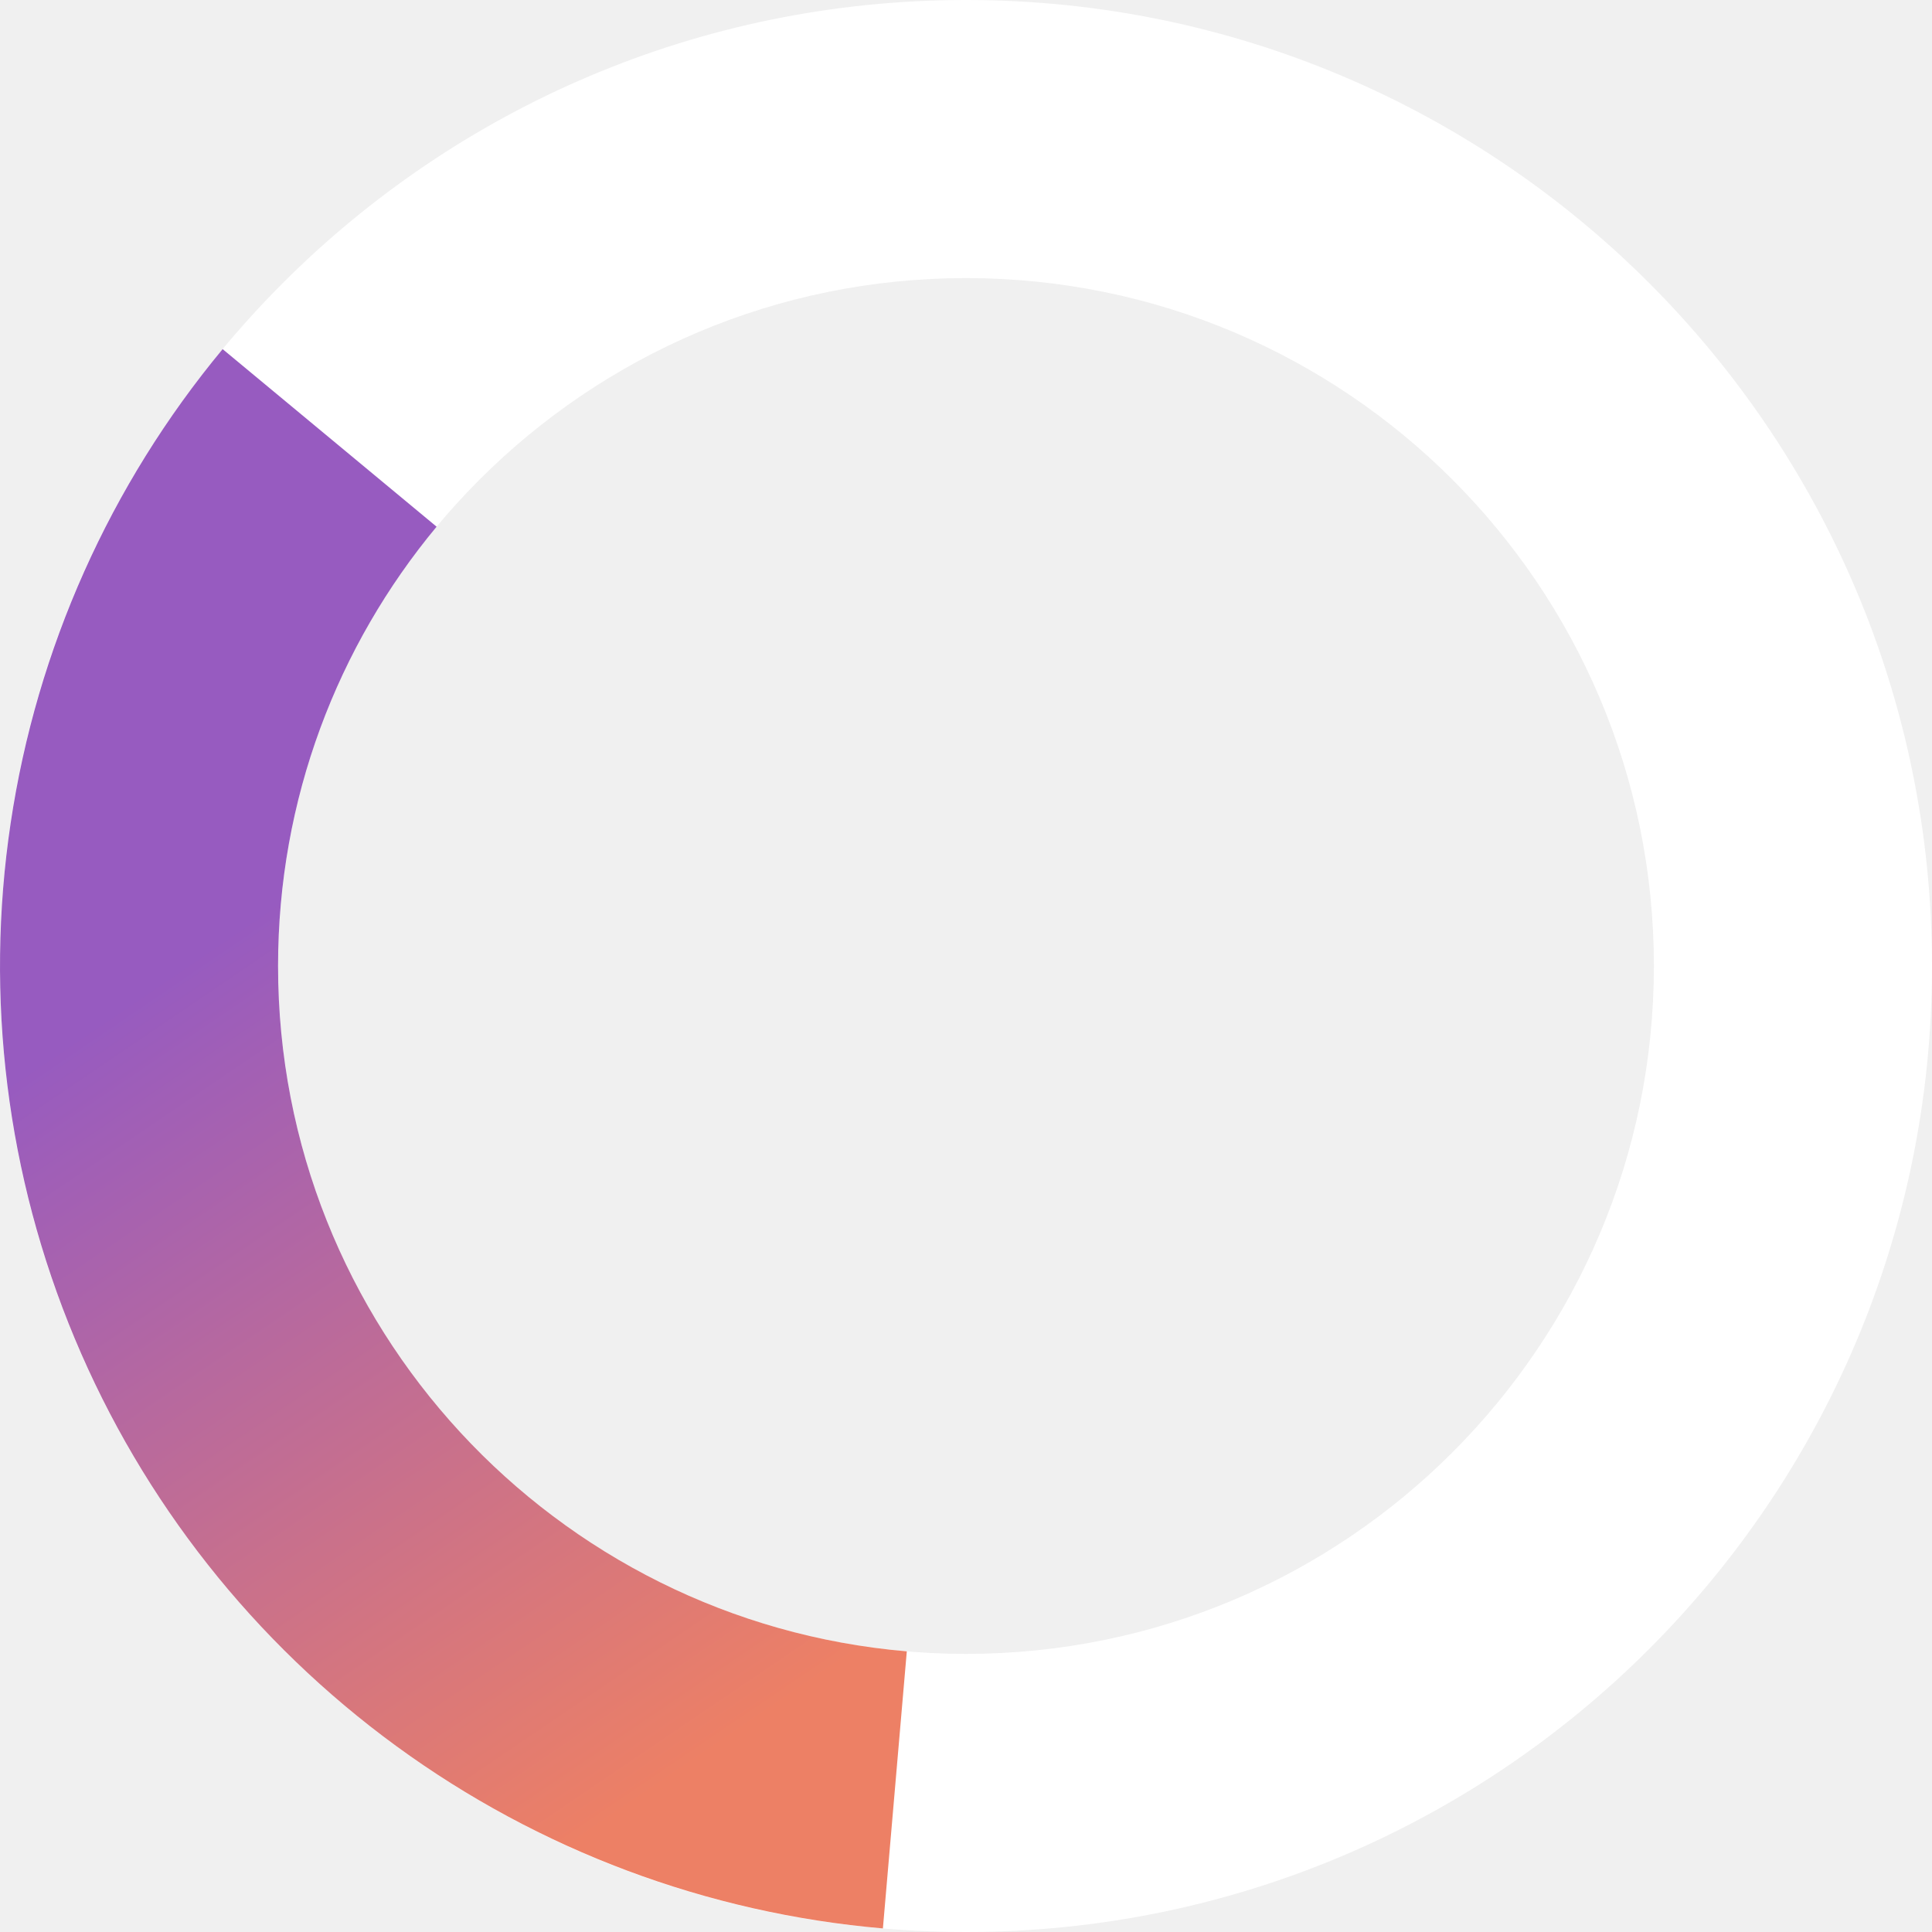
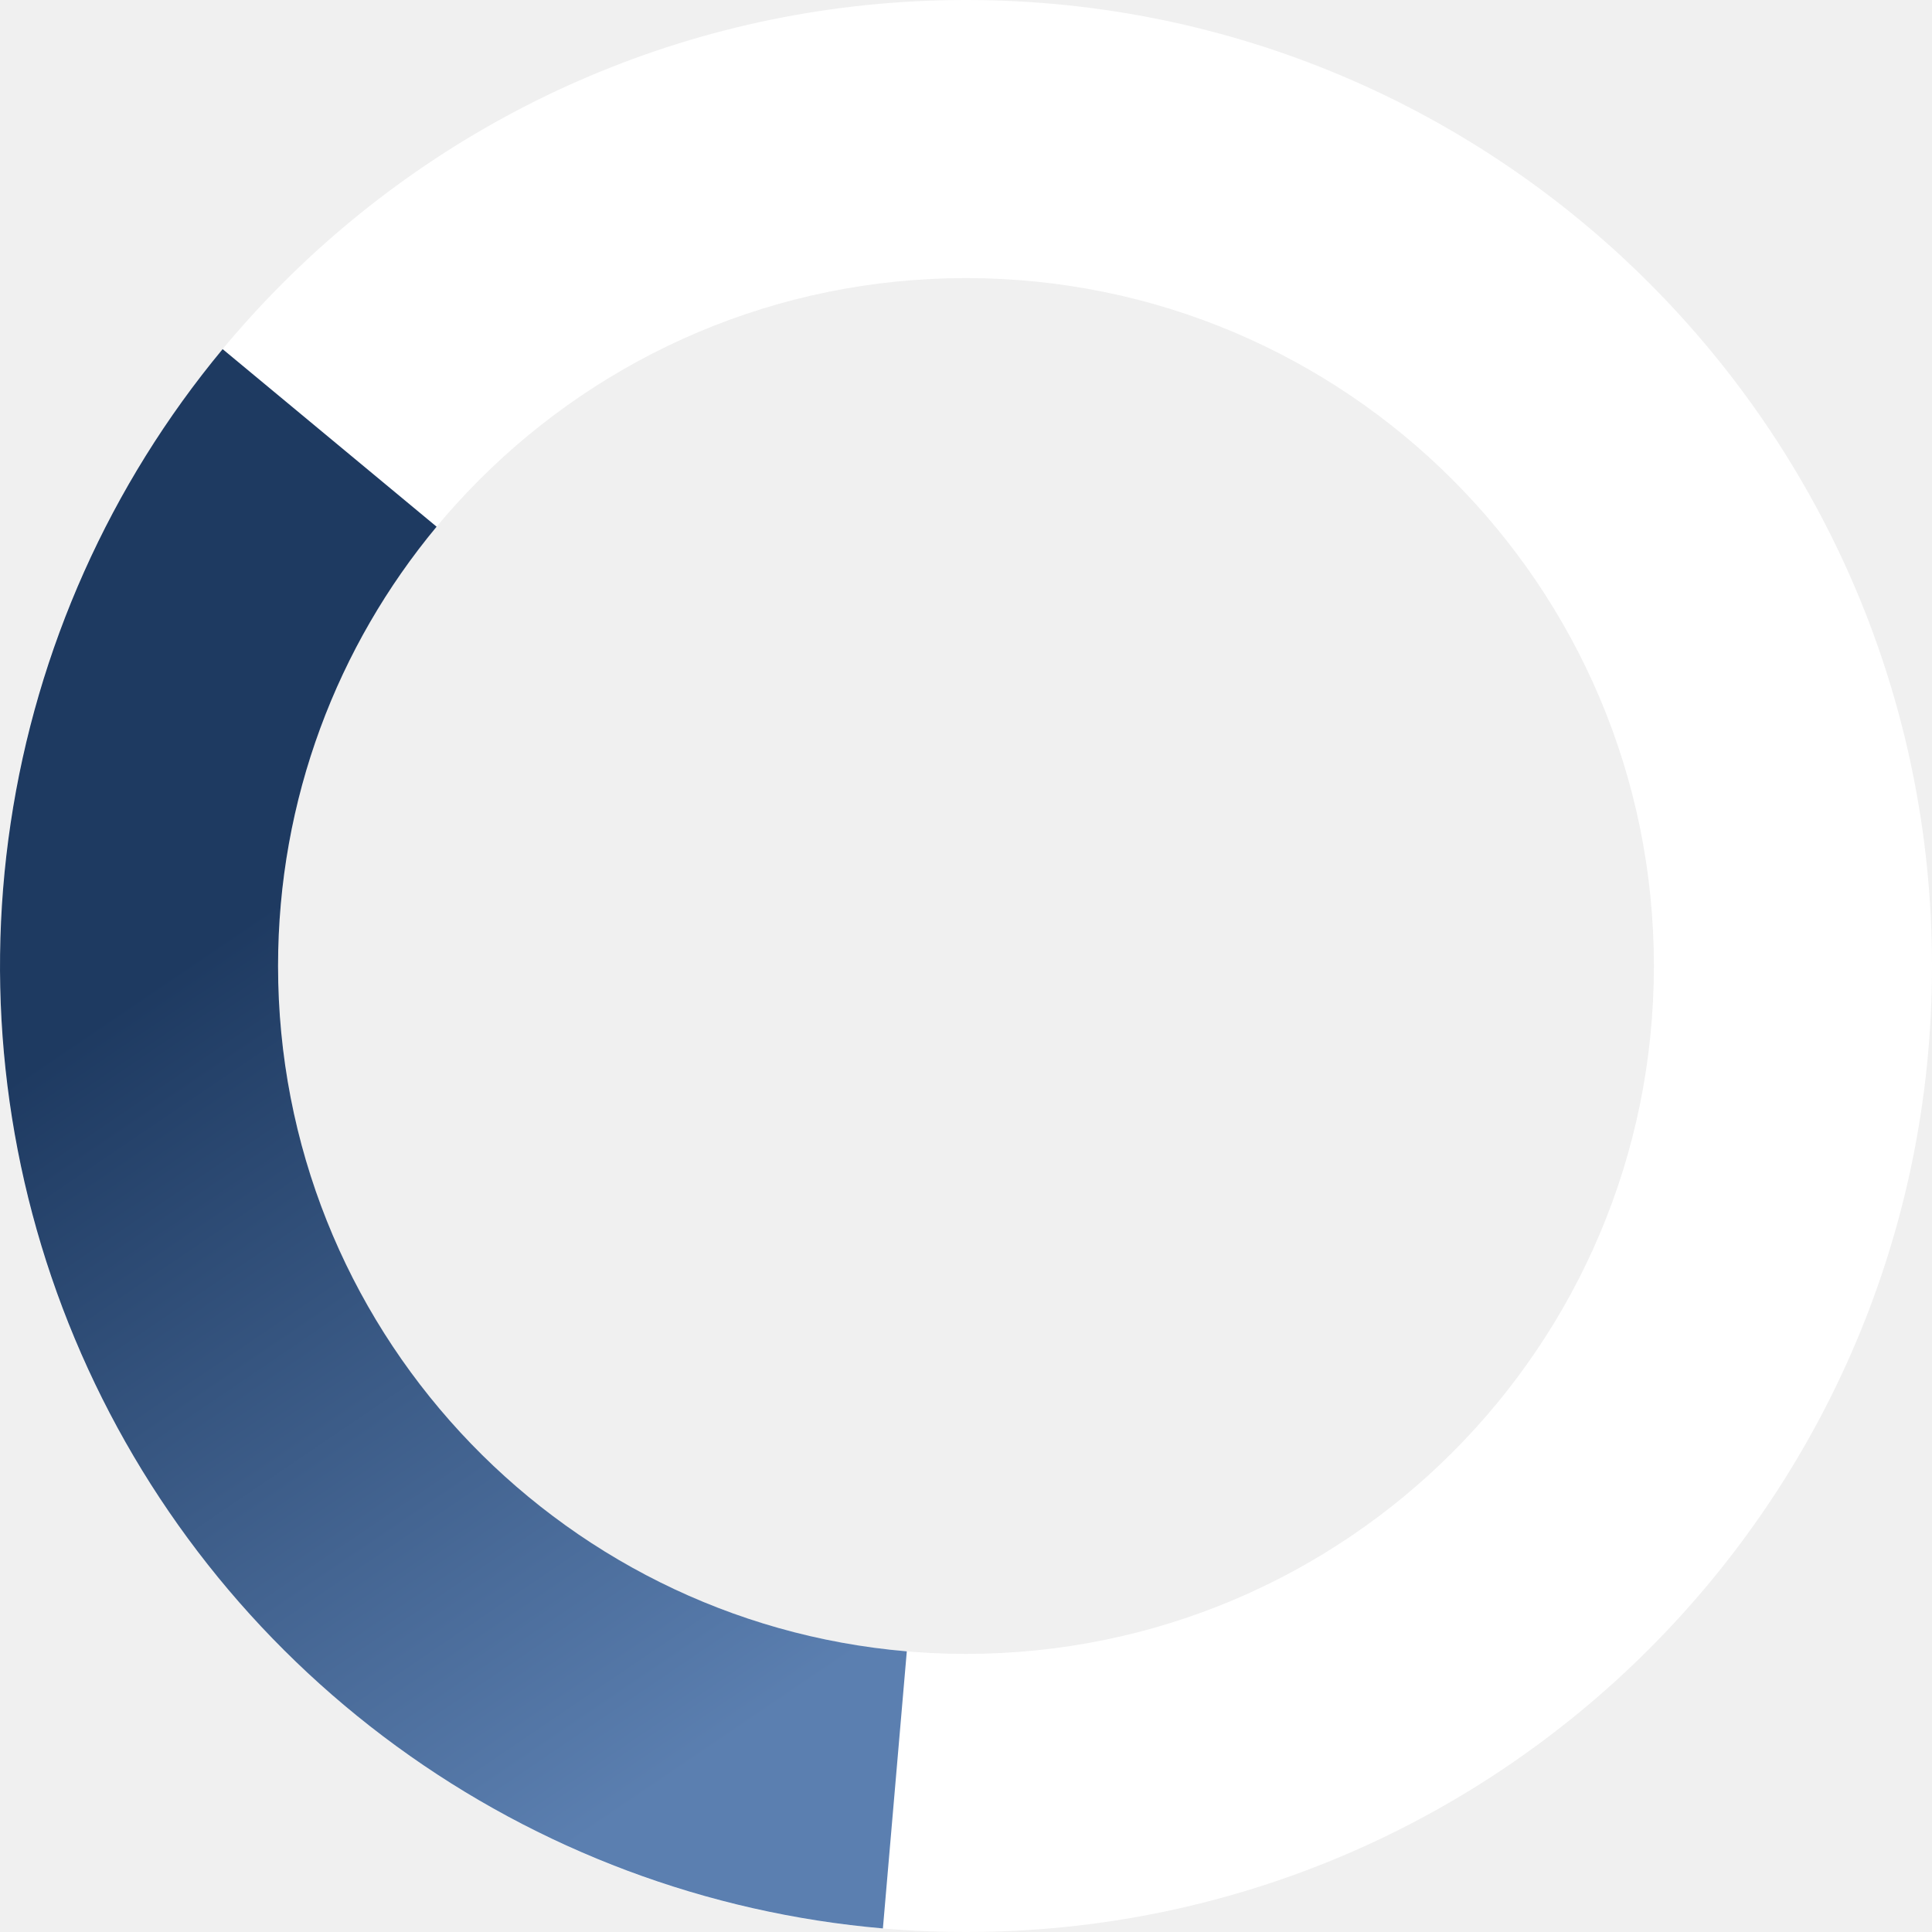
<svg xmlns="http://www.w3.org/2000/svg" preserveAspectRatio="none" overflow="visible" style="display: block;" width="78" height="78" viewBox="0 0 78 78" fill="none">
  <g id="Frame 2176">
    <path id="Subtract" d="M39 0C60.539 0 78 17.461 78 39C78 60.539 60.539 78 39 78C17.461 78 9.2294e-05 60.539 0 39C0 17.461 17.461 7.3663e-05 39 0ZM39 11.227C23.662 11.227 11.227 23.661 11.227 38.999C11.227 54.337 23.662 66.772 39 66.772C54.338 66.772 66.772 54.337 66.772 38.999C66.772 23.661 54.338 11.227 39 11.227Z" fill="white" />
    <path id="Subtract_2" d="M17.627 21.264C13.63 26.075 11.226 32.257 11.226 39C11.227 53.533 22.391 65.457 36.61 66.669L35.645 77.856C28.551 77.243 21.76 74.7 16.009 70.502C10.257 66.304 5.764 60.612 3.018 54.043C0.271 47.474 -0.624 40.277 0.429 33.235C1.481 26.193 4.441 19.574 8.988 14.095L17.627 21.264Z" fill="url(#paint0_linear_0_14)" />
  </g>
  <defs>
    <linearGradient id="paint0_linear_0_14" x1="49.004" y1="57.002" x2="27.475" y2="25.281" gradientUnits="userSpaceOnUse">
-       <stop stop-color="#ED8065" />
-       <stop offset="1" stop-color="#975BC0" />
+       <stop stop-color="#5B7FB0" />
+       <stop offset="1" stop-color="#1E3A61" />
    </linearGradient>
  </defs>
</svg>
